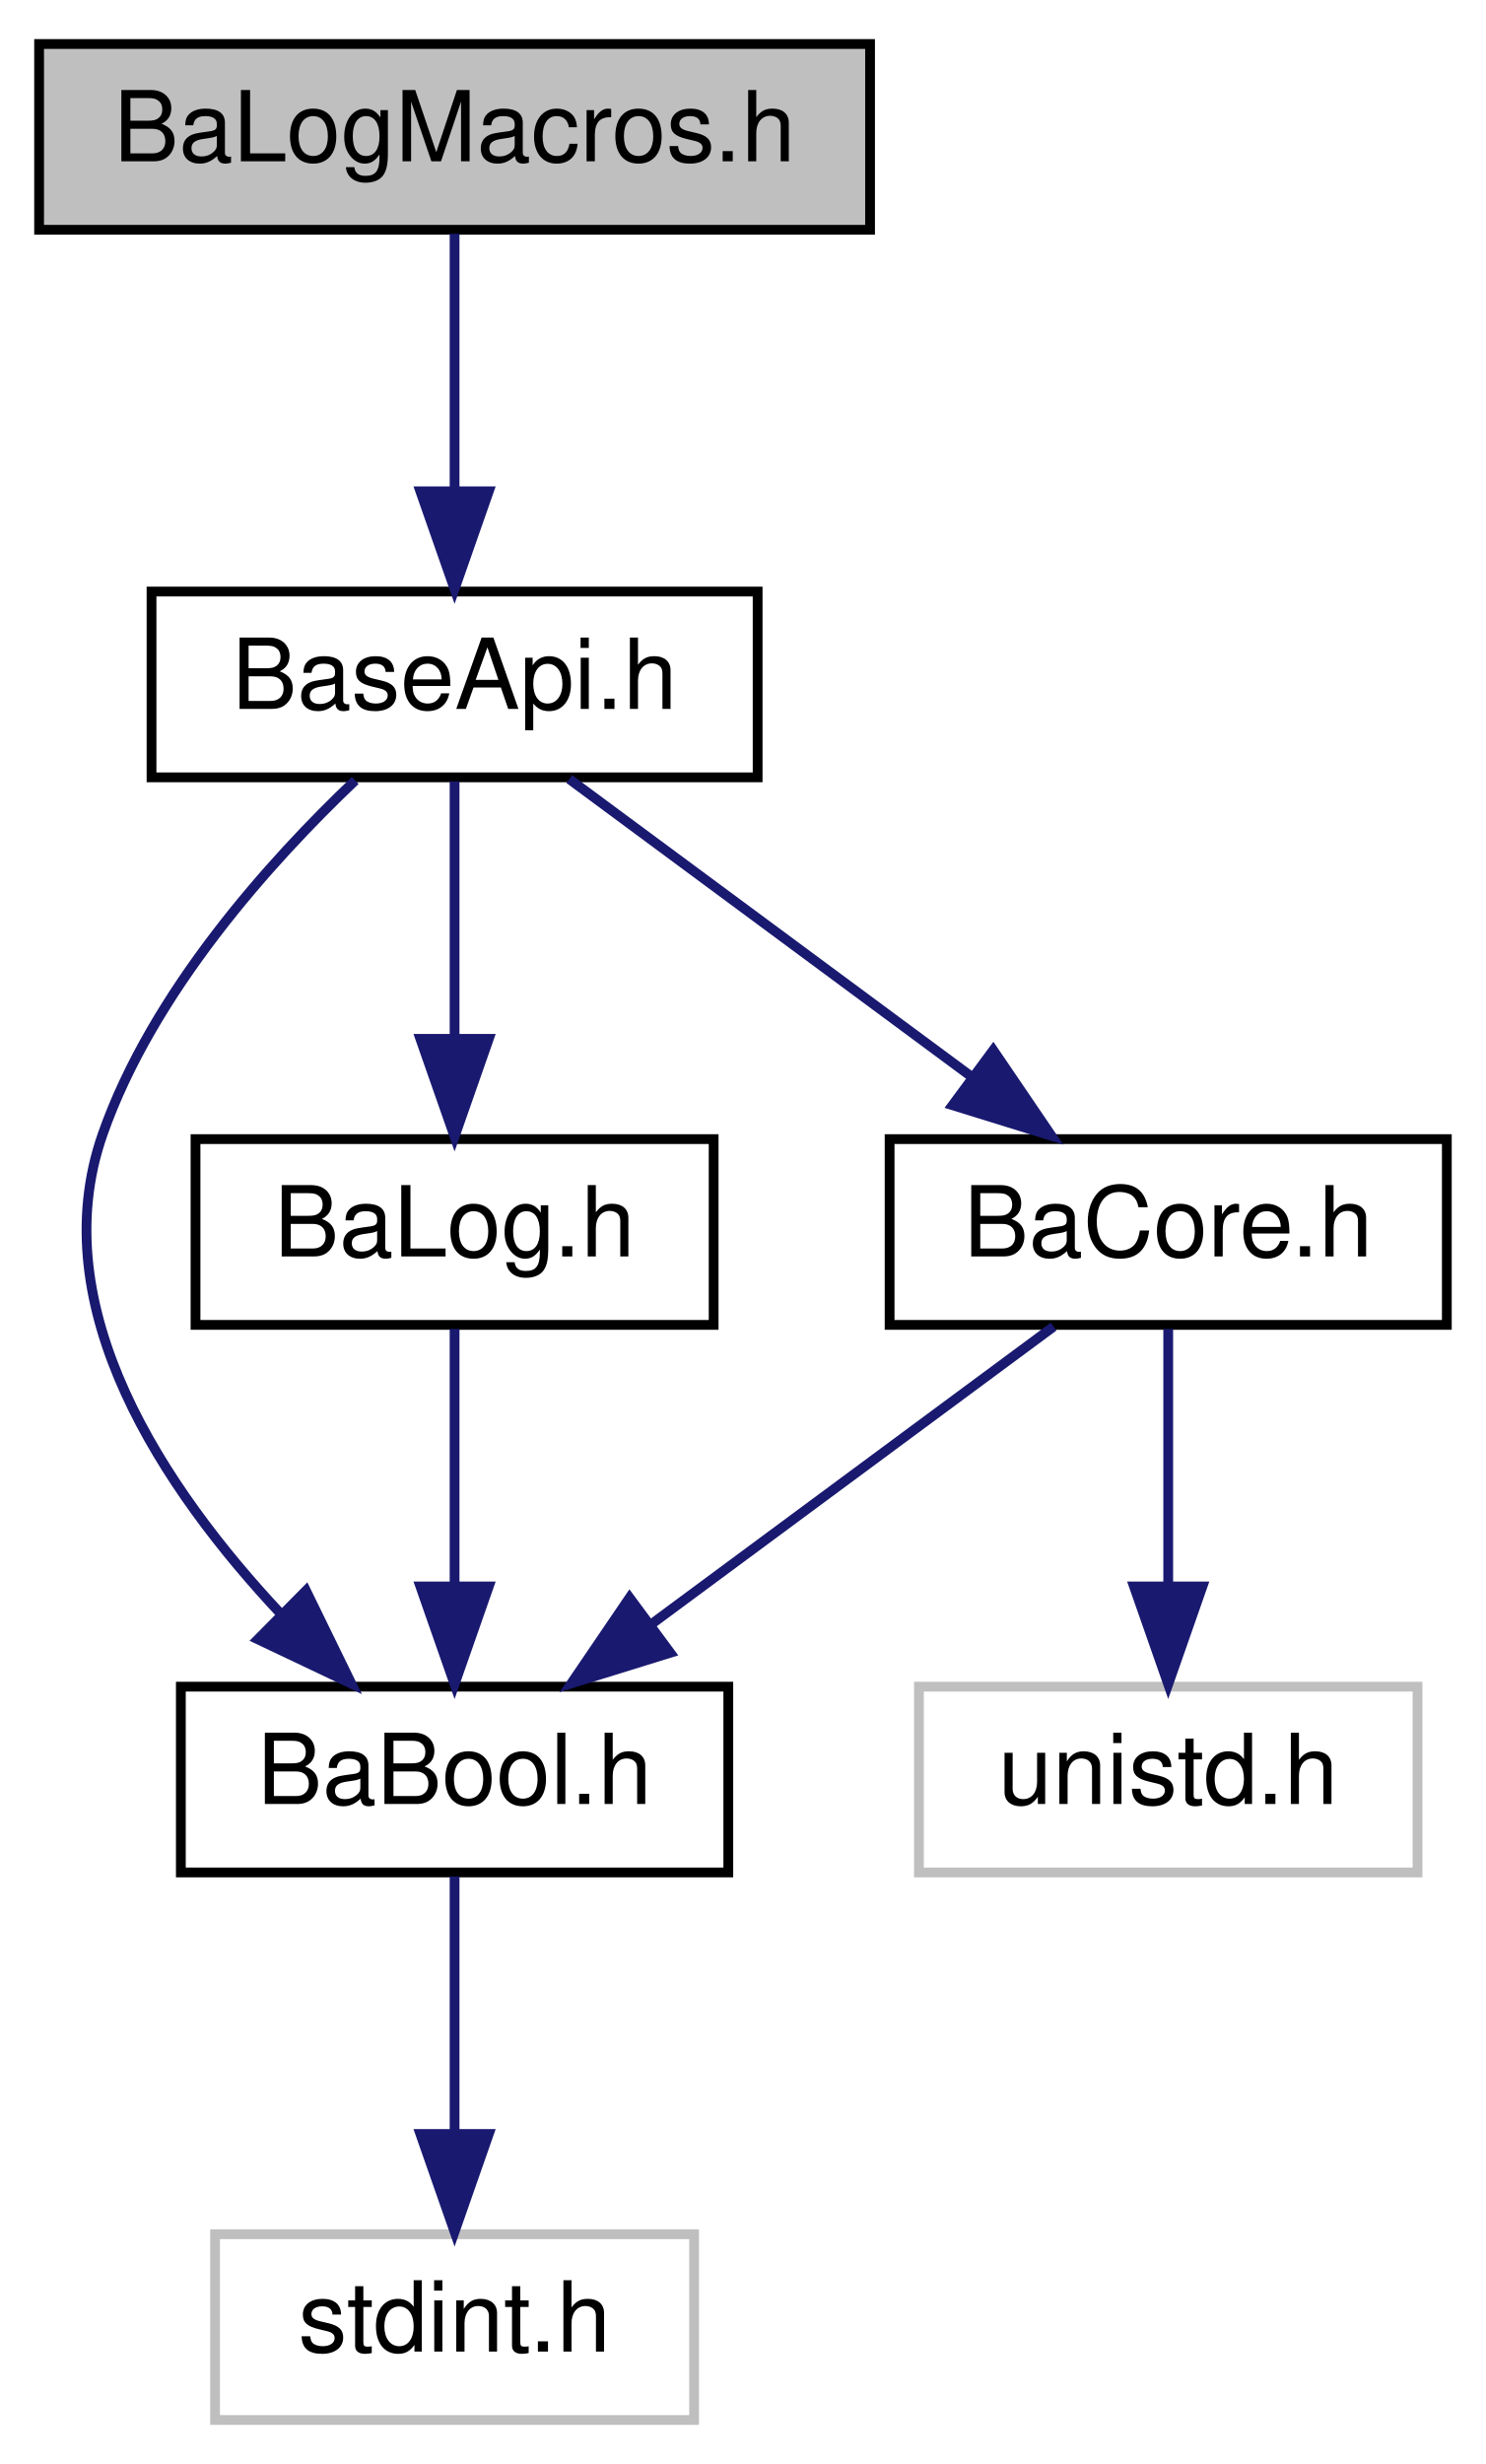
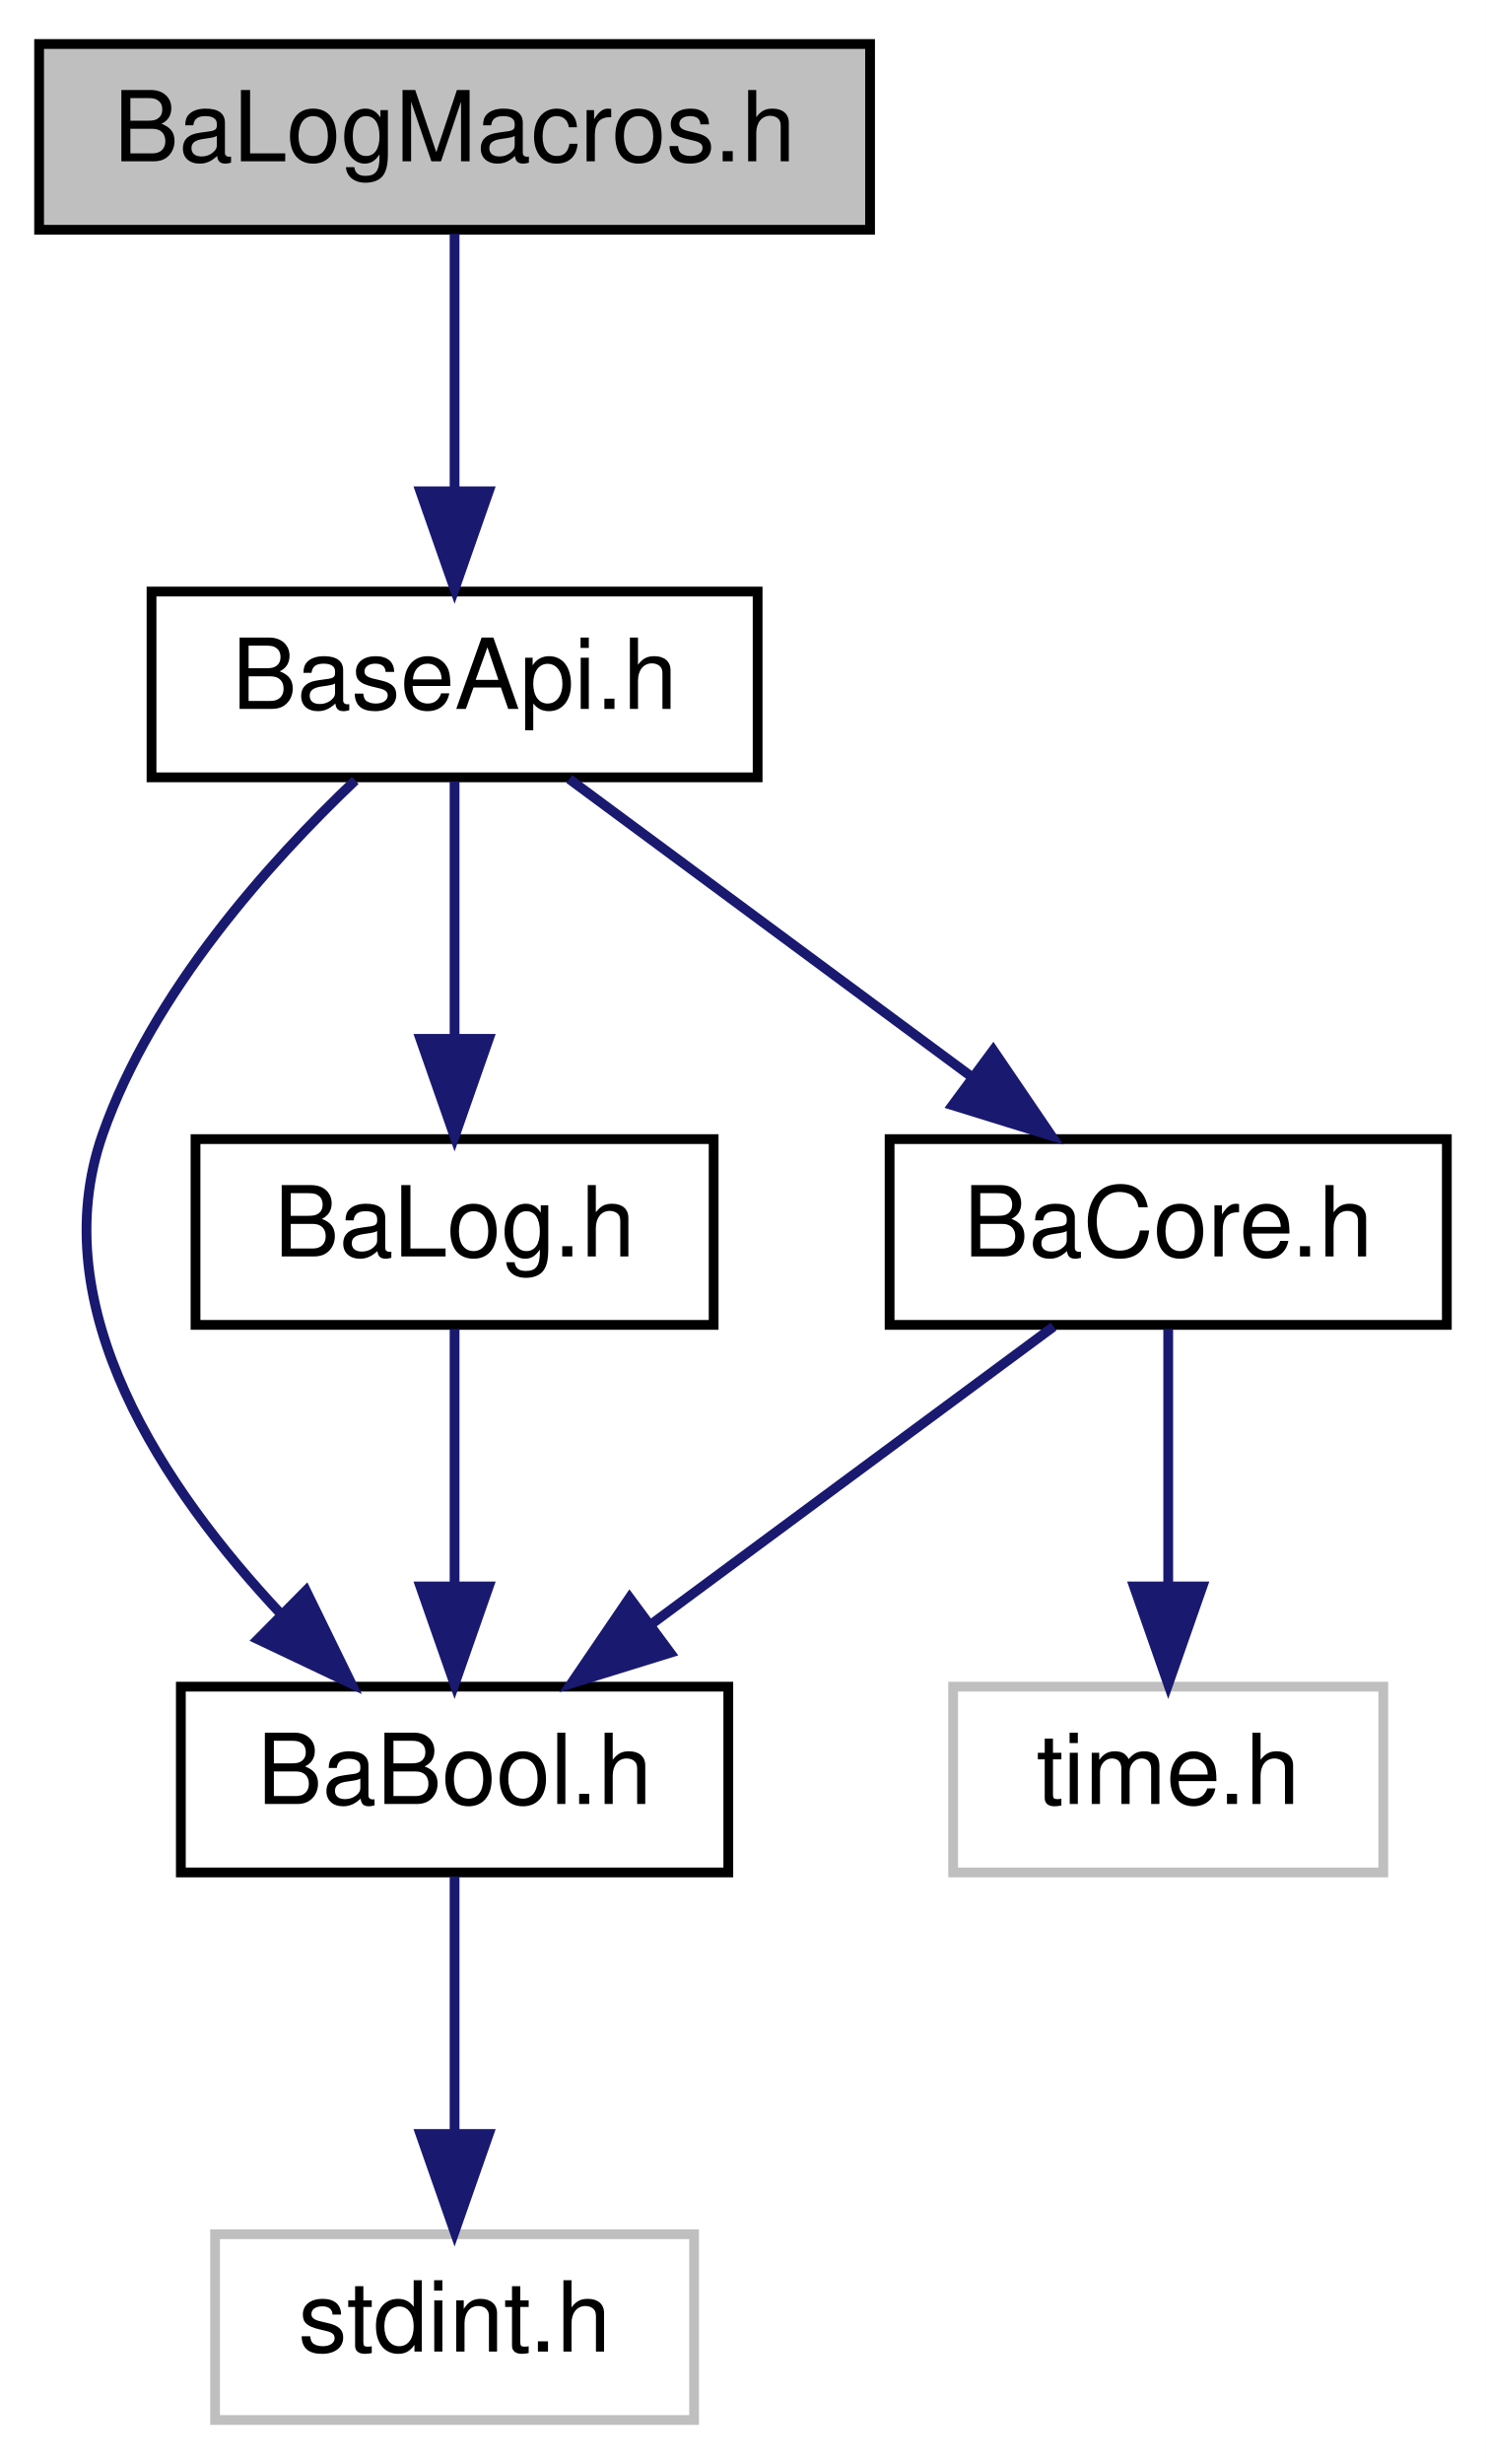
<svg xmlns="http://www.w3.org/2000/svg" xmlns:xlink="http://www.w3.org/1999/xlink" width="152pt" height="252pt" viewBox="0.00 0.00 152.00 252.00">
  <g id="graph0" class="graph" transform="scale(1 1) rotate(0) translate(4 248)">
    <polygon fill="white" stroke="none" points="-4,4 -4,-248 148,-248 148,4 -4,4" />
    <g id="node1" class="node">
      <polygon fill="#bfbfbf" stroke="black" points="0,-224.5 0,-243.5 85,-243.5 85,-224.5 0,-224.5" />
      <text text-anchor="middle" x="42.5" y="-231.5" font-family="Helvetica,sans-Serif" font-size="10.00">BaLogMacros.h</text>
    </g>
    <g id="node2" class="node">
      <g id="a_node2">
        <a xlink:href="BaseApi_8h.html" target="_top" xlink:title="Includes the following: ">
          <polygon fill="white" stroke="black" points="11.5,-168.5 11.5,-187.5 73.5,-187.5 73.5,-168.5 11.5,-168.5" />
          <text text-anchor="middle" x="42.5" y="-175.5" font-family="Helvetica,sans-Serif" font-size="10.00">BaseApi.h</text>
        </a>
      </g>
    </g>
    <g id="edge1" class="edge">
      <path fill="none" stroke="midnightblue" d="M42.5,-224.083C42.5,-217.006 42.5,-206.861 42.5,-197.986" />
      <polygon fill="midnightblue" stroke="midnightblue" points="46,-197.751 42.5,-187.751 39,-197.751 46,-197.751" />
    </g>
    <g id="node3" class="node">
      <g id="a_node3">
        <a xlink:href="BaBool_8h.html" target="_top" xlink:title="General purpose pure C boolean type. ">
          <polygon fill="white" stroke="black" points="14.5,-56.5 14.5,-75.5 70.5,-75.5 70.5,-56.5 14.5,-56.5" />
          <text text-anchor="middle" x="42.5" y="-63.5" font-family="Helvetica,sans-Serif" font-size="10.00">BaBool.h</text>
        </a>
      </g>
    </g>
    <g id="edge2" class="edge">
      <path fill="none" stroke="midnightblue" d="M32.338,-168.185C23.592,-159.87 11.6,-146.539 6.5,-132 0.277,-114.258 12.809,-95.649 24.757,-82.911" />
      <polygon fill="midnightblue" stroke="midnightblue" points="27.3,-85.32 31.949,-75.799 22.377,-80.342 27.3,-85.32" />
    </g>
    <g id="node5" class="node">
      <g id="a_node5">
        <a xlink:href="BaLog_8h.html" target="_top" xlink:title="Logger API. ">
          <polygon fill="white" stroke="black" points="16,-112.5 16,-131.5 69,-131.5 69,-112.5 16,-112.5" />
          <text text-anchor="middle" x="42.5" y="-119.5" font-family="Helvetica,sans-Serif" font-size="10.00">BaLog.h</text>
        </a>
      </g>
    </g>
    <g id="edge4" class="edge">
      <path fill="none" stroke="midnightblue" d="M42.5,-168.083C42.5,-161.006 42.5,-150.861 42.5,-141.986" />
      <polygon fill="midnightblue" stroke="midnightblue" points="46,-141.751 42.5,-131.751 39,-141.751 46,-141.751" />
    </g>
    <g id="node6" class="node">
      <g id="a_node6">
        <a xlink:href="BaCore_8h.html" target="_top" xlink:title="OS level API. ">
          <polygon fill="white" stroke="black" points="87,-112.5 87,-131.5 144,-131.5 144,-112.5 87,-112.5" />
          <text text-anchor="middle" x="115.5" y="-119.5" font-family="Helvetica,sans-Serif" font-size="10.00">BaCore.h</text>
        </a>
      </g>
    </g>
    <g id="edge6" class="edge">
      <path fill="none" stroke="midnightblue" d="M54.229,-168.324C65.337,-160.107 82.242,-147.602 95.483,-137.807" />
      <polygon fill="midnightblue" stroke="midnightblue" points="97.6,-140.595 103.558,-131.834 93.437,-134.967 97.6,-140.595" />
    </g>
    <g id="node4" class="node">
      <polygon fill="white" stroke="#bfbfbf" points="18,-0.5 18,-19.5 67,-19.5 67,-0.5 18,-0.5" />
      <text text-anchor="middle" x="42.5" y="-7.5" font-family="Helvetica,sans-Serif" font-size="10.00">stdint.h</text>
    </g>
    <g id="edge3" class="edge">
      <path fill="none" stroke="midnightblue" d="M42.5,-56.083C42.5,-49.006 42.5,-38.861 42.5,-29.986" />
      <polygon fill="midnightblue" stroke="midnightblue" points="46,-29.751 42.5,-19.751 39,-29.751 46,-29.751" />
    </g>
    <g id="edge5" class="edge">
      <path fill="none" stroke="midnightblue" d="M42.5,-112.083C42.5,-105.006 42.5,-94.861 42.5,-85.987" />
      <polygon fill="midnightblue" stroke="midnightblue" points="46,-85.751 42.5,-75.751 39,-85.751 46,-85.751" />
    </g>
-     <g id="edge7" class="edge">
+     <g id="edge8" class="edge">
      <path fill="none" stroke="midnightblue" d="M103.771,-112.324C92.663,-104.107 75.758,-91.602 62.517,-81.807" />
      <polygon fill="midnightblue" stroke="midnightblue" points="64.563,-78.967 54.442,-75.834 60.4,-84.595 64.563,-78.967" />
    </g>
    <g id="node7" class="node">
-       <polygon fill="white" stroke="#bfbfbf" points="90,-56.5 90,-75.5 141,-75.5 141,-56.5 90,-56.5" />
-       <text text-anchor="middle" x="115.5" y="-63.5" font-family="Helvetica,sans-Serif" font-size="10.00">unistd.h</text>
+       <polygon fill="white" stroke="#bfbfbf" points="93.5,-56.5 93.5,-75.5 137.5,-75.5 137.5,-56.5 93.5,-56.5" />
+       <text text-anchor="middle" x="115.5" y="-63.5" font-family="Helvetica,sans-Serif" font-size="10.00">time.h</text>
    </g>
-     <g id="edge8" class="edge">
+     <g id="edge7" class="edge">
      <path fill="none" stroke="midnightblue" d="M115.5,-112.083C115.5,-105.006 115.5,-94.861 115.5,-85.987" />
      <polygon fill="midnightblue" stroke="midnightblue" points="119,-85.751 115.5,-75.751 112,-85.751 119,-85.751" />
    </g>
  </g>
</svg>
